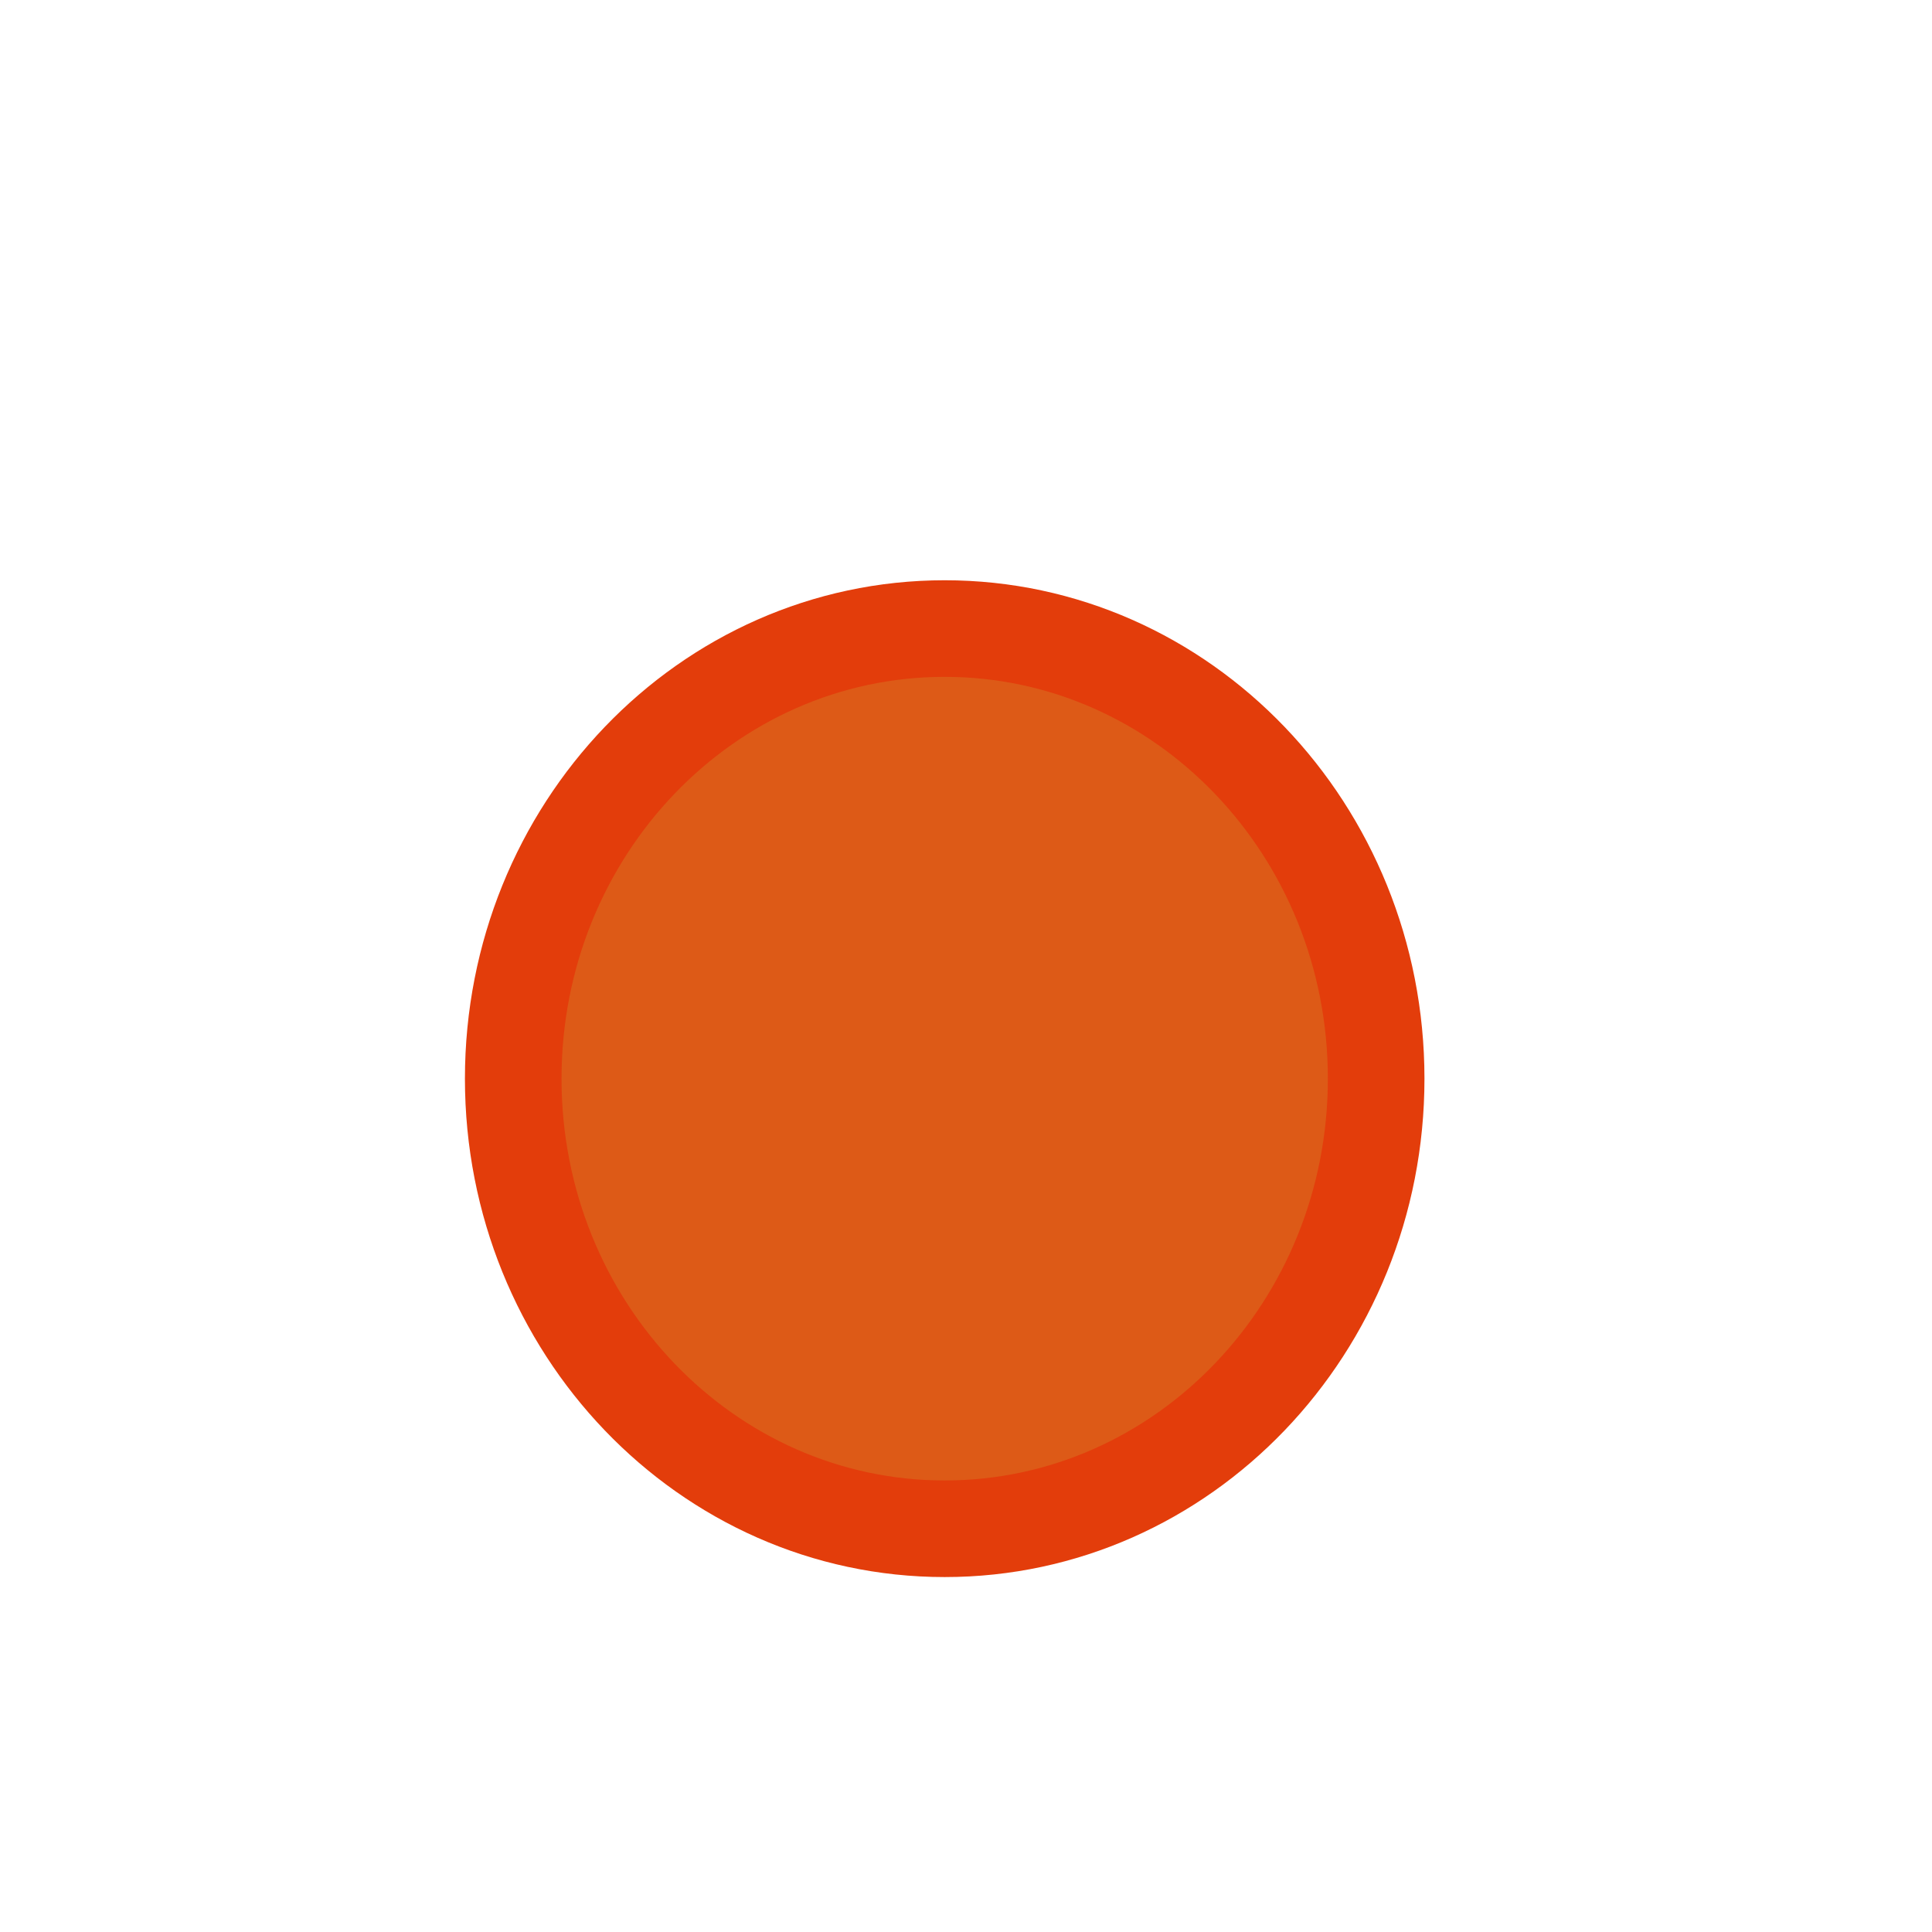
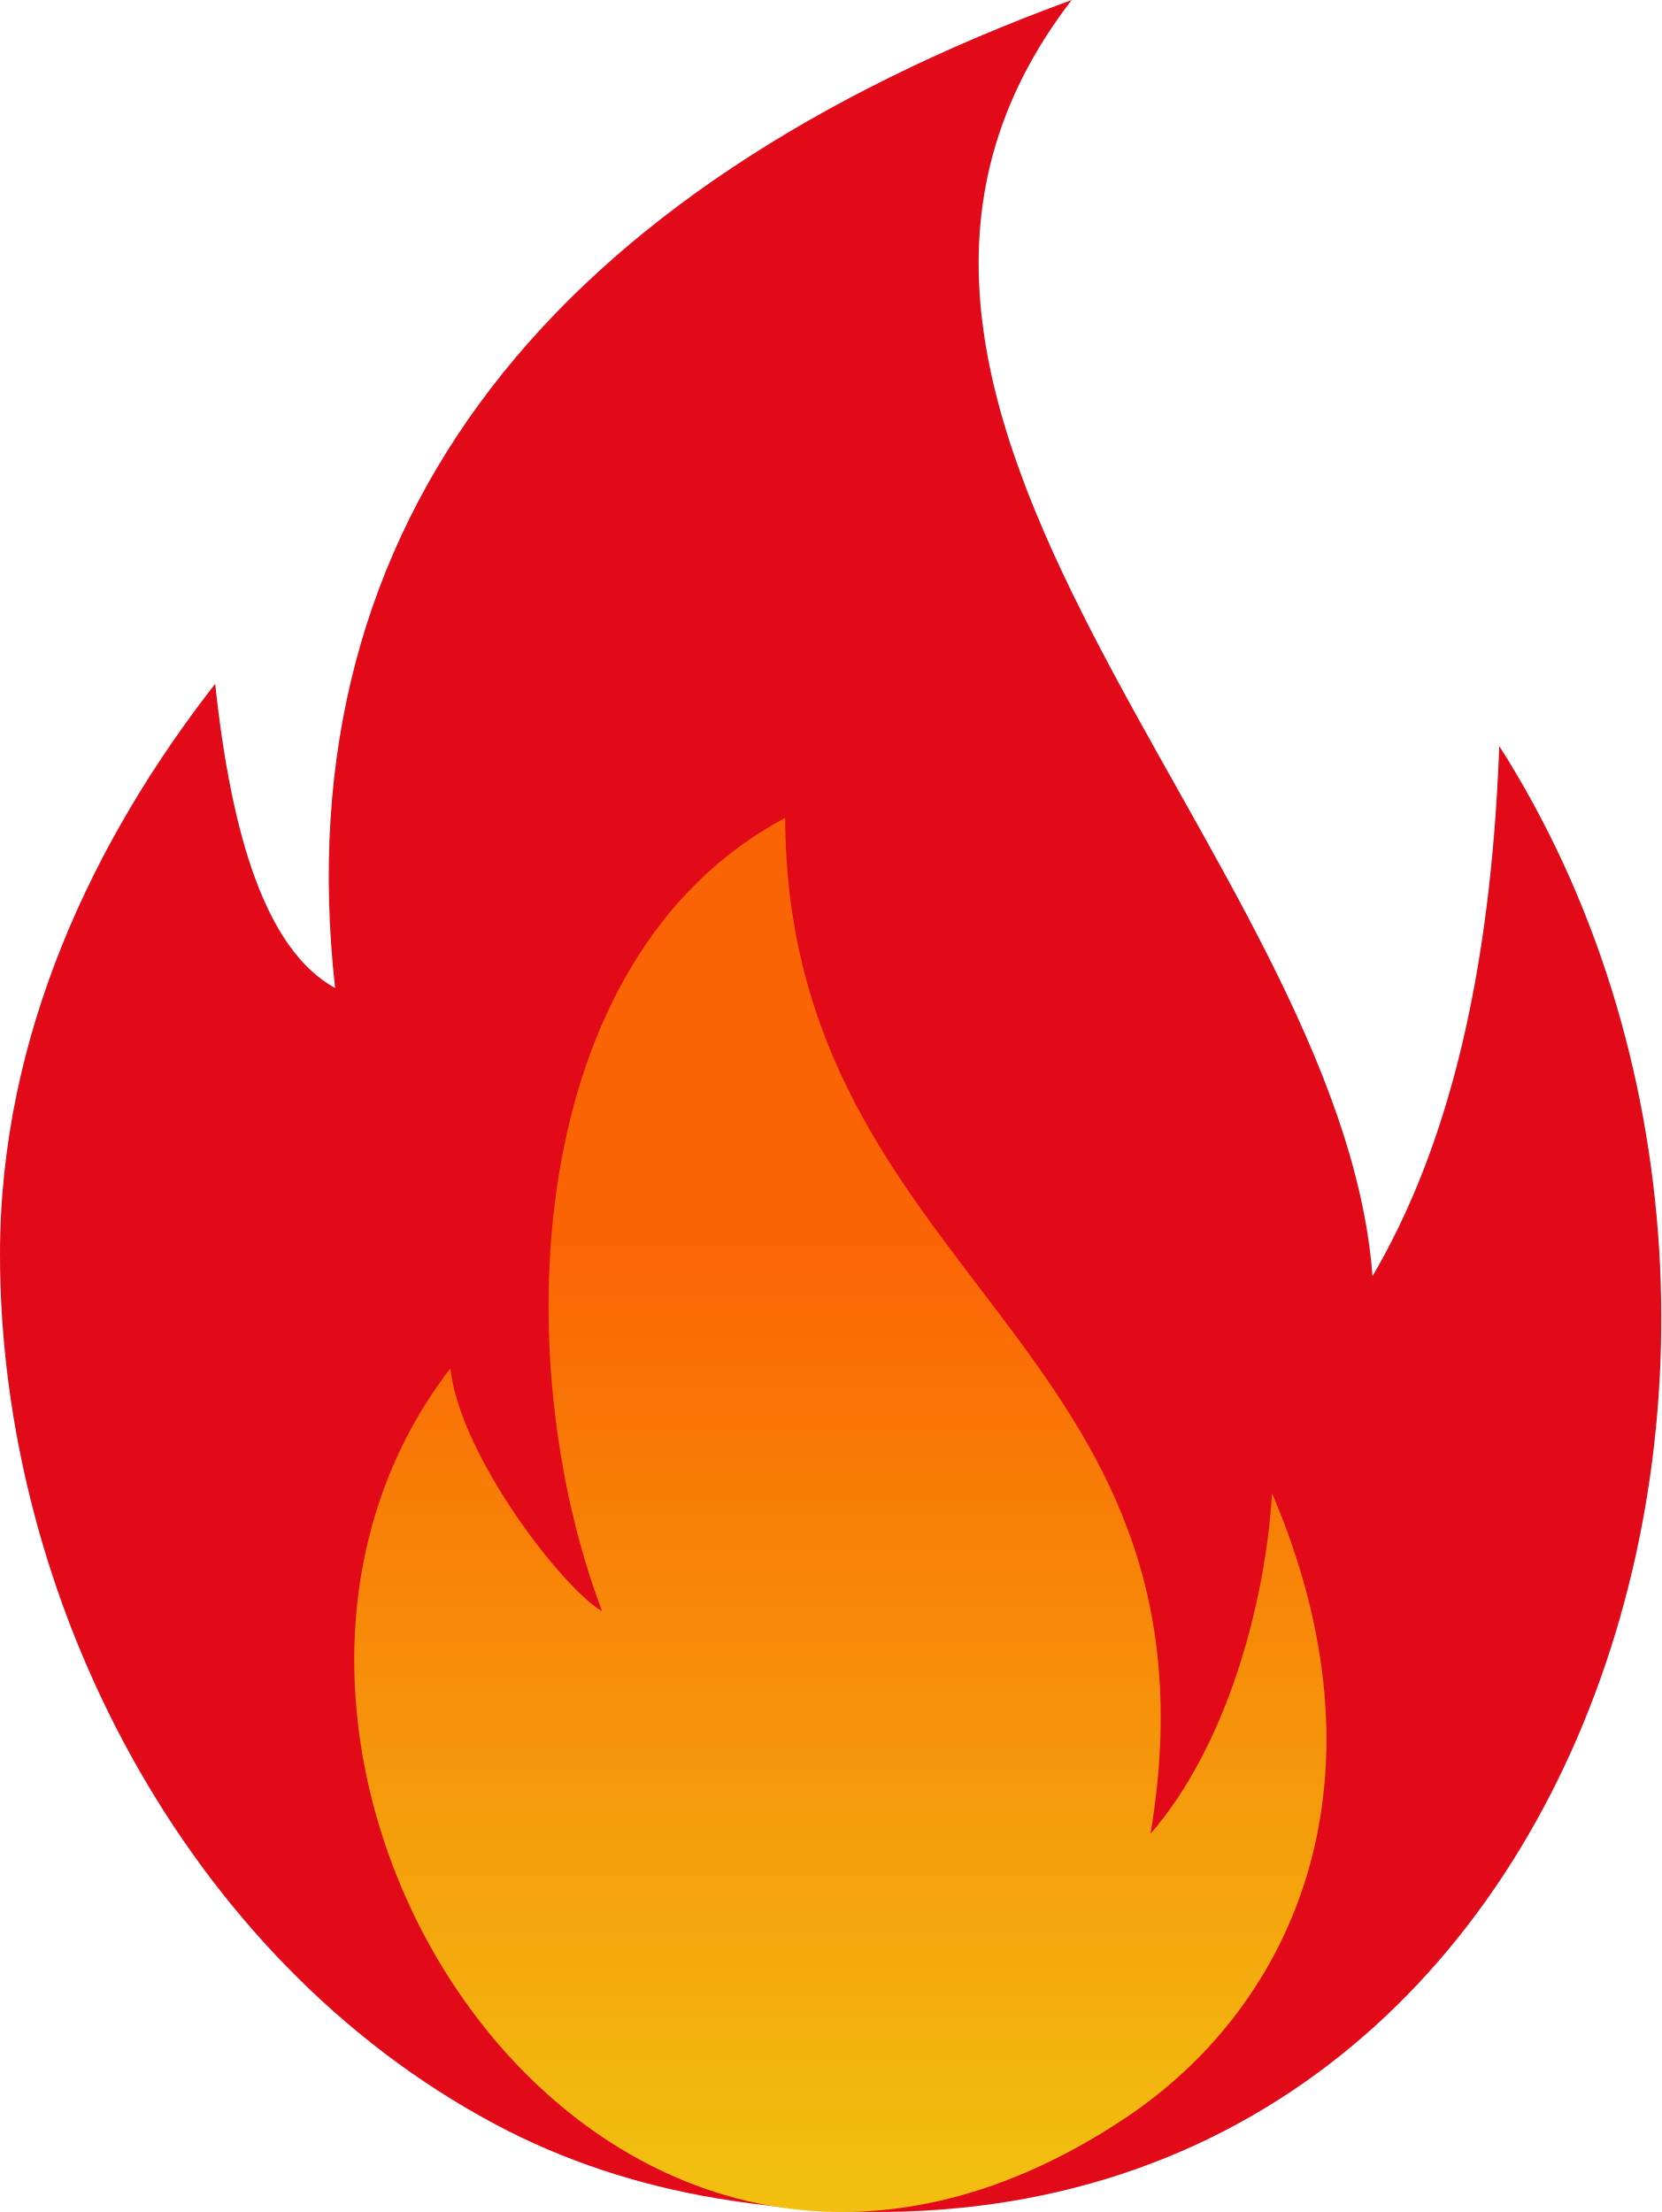
- <svg xmlns="http://www.w3.org/2000/svg" id="eWTKfutV2p41" viewBox="0 0 300 300" shape-rendering="geometricPrecision" text-rendering="geometricPrecision">
-   <ellipse rx="66.998" ry="69.892" transform="translate(146.6915 167.4938)" fill="#dd5a17" stroke="#e33d0b" stroke-width="15" />
+ <svg xmlns="http://www.w3.org/2000/svg" shape-rendering="geometricPrecision" text-rendering="geometricPrecision" image-rendering="optimizeQuality" fill-rule="evenodd" clip-rule="evenodd" viewBox="0 0 384 511.4">
+   <defs>
+     <linearGradient id="a" gradientUnits="userSpaceOnUse" x1="163.52" y1="286.47" x2="163.52" y2="500.71">
+       <stop offset="0" stop-color="#FB6404" />
+       <stop offset="1" stop-color="#F2BE10" />
+     </linearGradient>
+   </defs>
+   <path fill="#E20919" d="M77.46 228.43C65.33 119.85 128.78 43.48 247.72 0c-72.85 94.5 62.09 196.88 69.53 295.03 17.44-29.75 27.34-69.48 29.3-122.55 89.18 139.92 15.25 368.59-181.02 335.73-18.02-3.01-35.38-8.7-51.21-17.17C42.76 452.8 0 369.53 0 290c0-50.69 21.68-95.95 49.74-131.91 3.75 35.23 11.73 61.51 27.72 70.34z" />
+   <path fill="url(#a)" d="M139.16 372.49c-21.83-57.66-18.81-150.75 42.33-183.41.43 107.03 103.57 120.64 84.44 234.9 17.64-20.39 26.51-53.02 28.1-78.75 27.96 65.38 6.04 117.72-33.81 144.37-121.15 81-225.48-83.23-156.11-173.26 2.08 20.07 26.14 51.12 35.05 56.15z" />
</svg>
